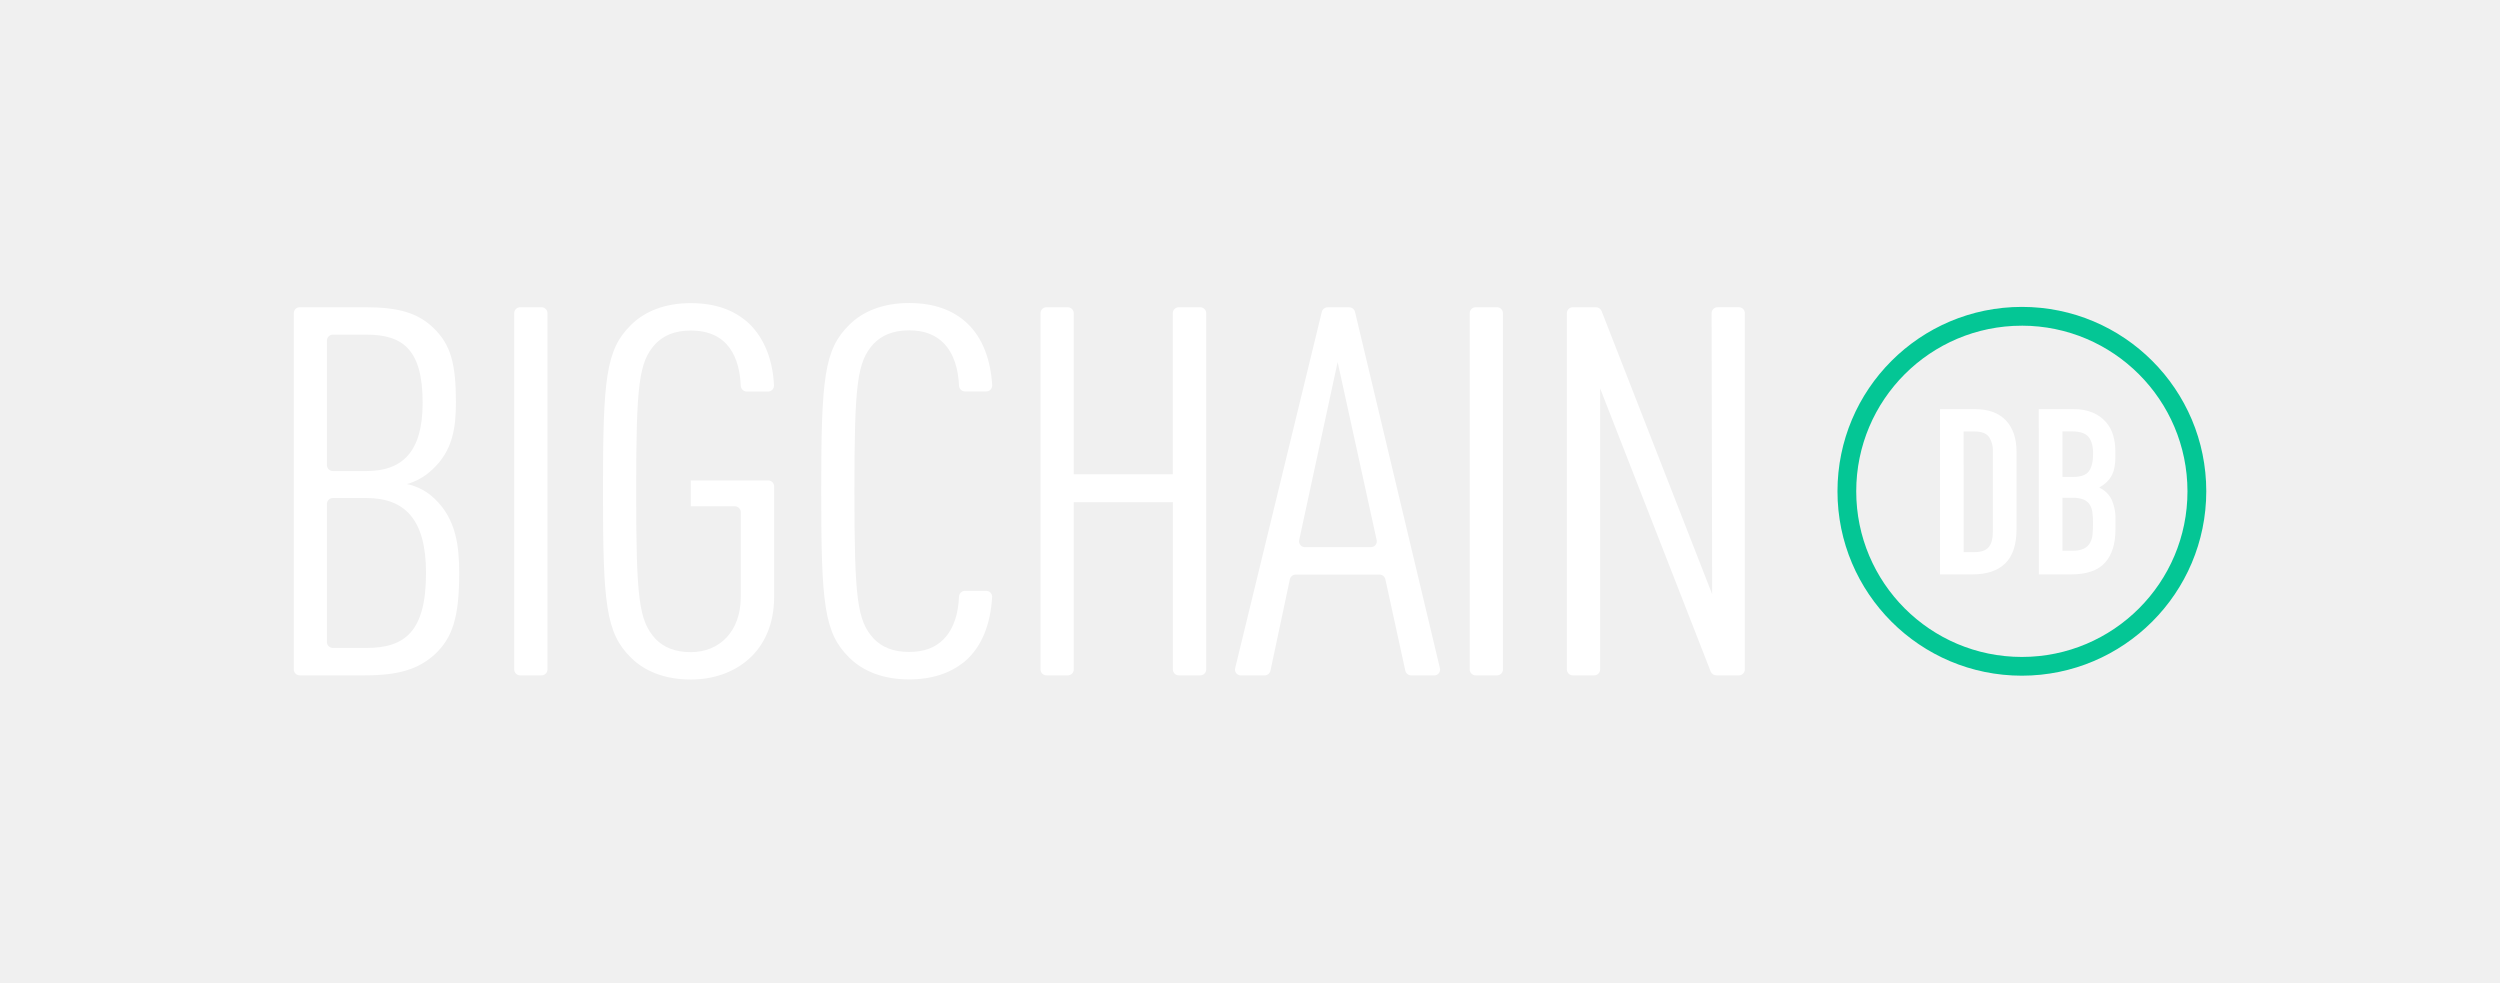
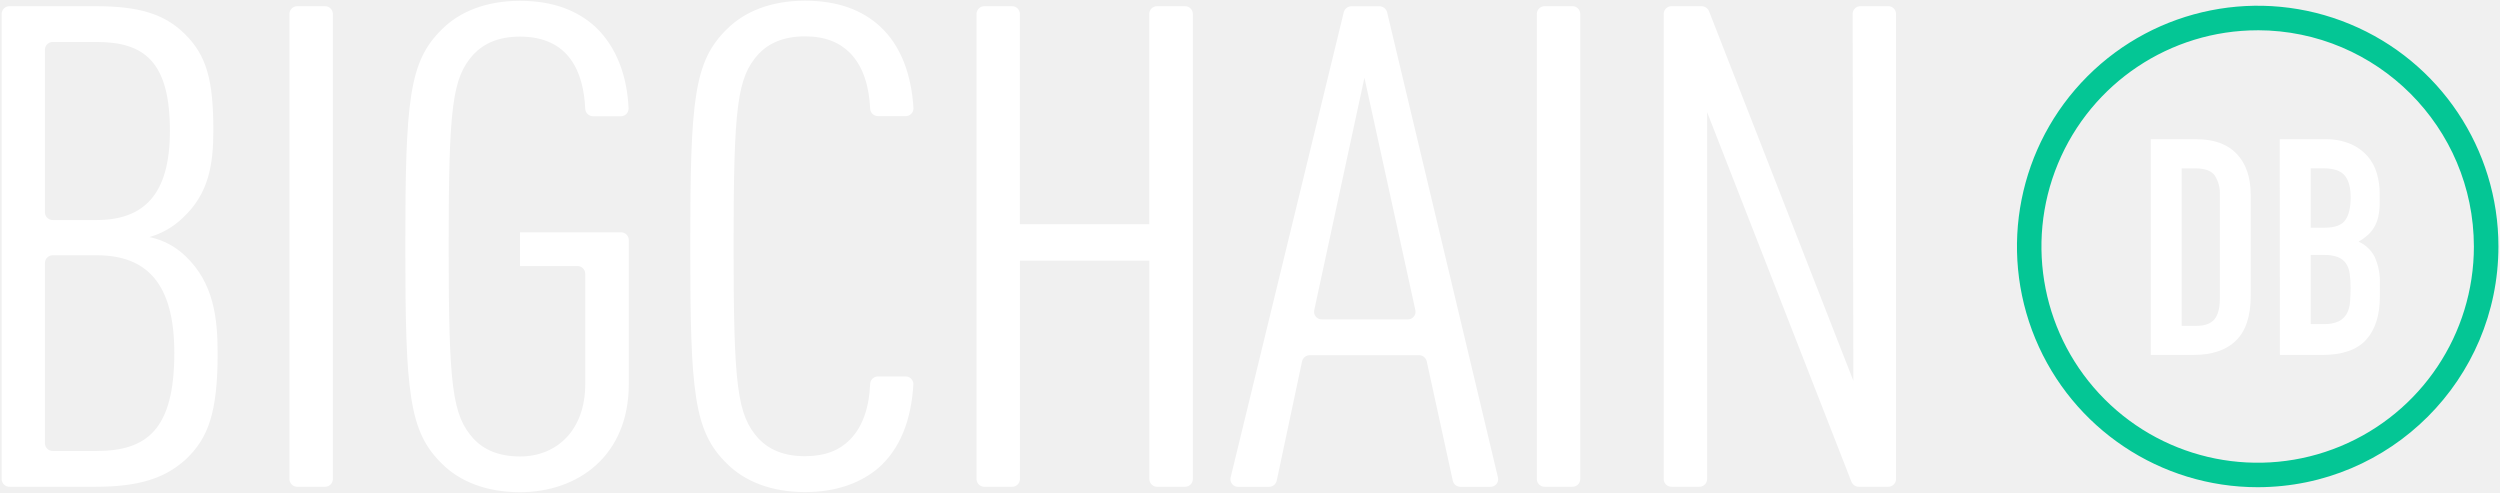
- <svg xmlns="http://www.w3.org/2000/svg" id="Layer_1" data-name="Layer 1" viewBox="0 0 1000.01 393.05">
-   <defs>
-     <style>.cls-1{fill:#04c695;}.cls-2{fill:#fff;}</style>
-   </defs>
-   <path class="cls-1" d="M808.77,270.28a73.76,73.76,0,1,1,73.75-73.76A73.84,73.84,0,0,1,808.77,270.28Zm0-140A66.25,66.25,0,1,0,875,196.53,66.33,66.33,0,0,0,808.77,130.27Z" />
-   <path class="cls-2" d="M776,163.66h14q8.08,0,12.35,4.5t4.27,12.58v30.91q0,9.28-4.5,13.69t-13,4.41H776Zm9.47,57.19h4.36q4,0,5.66-2t1.67-6.27V180.74a10,10,0,0,0-1.58-6q-1.58-2.13-5.76-2.14h-4.36Z" />
-   <path class="cls-2" d="M815.51,163.66h13.83a19.4,19.4,0,0,1,7.75,1.39,14.64,14.64,0,0,1,5.25,3.71,13.92,13.92,0,0,1,2.92,5.34,22.24,22.24,0,0,1,.88,6.27v2.41a21.08,21.08,0,0,1-.42,4.55,10.94,10.94,0,0,1-1.25,3.25,10.43,10.43,0,0,1-2,2.46,17.82,17.82,0,0,1-2.78,2,10.24,10.24,0,0,1,4.92,4.69,18.5,18.5,0,0,1,1.58,8.31v3.71q0,8.73-4.22,13.37t-13.51,4.64h-12.9ZM825,190.77h4.27q4.73,0,6.36-2.37t1.62-6.92q0-4.46-1.81-6.68t-6.54-2.23H825Zm0,29.52h4.08a10,10,0,0,0,4.5-.84,5.77,5.77,0,0,0,2.46-2.32,8.76,8.76,0,0,0,1-3.53q.18-2,.18-4.46a29.74,29.74,0,0,0-.28-4.36,7.17,7.17,0,0,0-1.16-3.11,5.47,5.47,0,0,0-2.46-1.9,11.19,11.19,0,0,0-4.18-.65H825Z" />
-   <path class="cls-2" d="M174,261.67c-6.53,6-14.64,8.48-27.93,8.48H120a2.39,2.39,0,0,1-2.49-2.28V125.18A2.39,2.39,0,0,1,120,122.9h26.34c13.06,0,20.95,2.28,27.25,8.48,6.76,6.62,8.78,14.27,8.78,29.57,0,10.34-1.35,19.44-9.46,26.89a24.11,24.11,0,0,1-10.14,5.79,22.43,22.43,0,0,1,11,5.79c8.78,8.27,9.91,19.23,9.91,29.78C183.71,247.4,180.78,255.26,174,261.67ZM146.55,133.86H133.26a2.39,2.39,0,0,0-2.49,2.28v50a2.39,2.39,0,0,0,2.49,2.28h13.28c14.41,0,22.52-7.65,22.52-27.3C169.07,139.65,161,133.86,146.55,133.86Zm0,65.35H133.26a2.39,2.39,0,0,0-2.49,2.28v55.41a2.39,2.39,0,0,0,2.49,2.28h13.28c15.32,0,23.87-6.41,23.87-30C170.42,207.69,161.86,199.21,146.55,199.21Z" />
-   <path class="cls-2" d="M205.69,267.87V125.18a2.39,2.39,0,0,1,2.49-2.28h8.32a2.39,2.39,0,0,1,2.49,2.28V267.87a2.39,2.39,0,0,1-2.49,2.28h-8.32A2.39,2.39,0,0,1,205.69,267.87Z" />
-   <path class="cls-2" d="M276.32,271.81c-10.36,0-18.47-3.31-23.87-8.69-10.14-9.93-11.26-21.51-11.26-66.59s1.13-56.67,11.26-66.59c5.41-5.38,13.51-8.69,23.87-8.69s17.79,3.1,23.2,8.07c6.28,6,9.64,14.77,10.08,24.95a2.37,2.37,0,0,1-2.48,2.35H298.8a2.41,2.41,0,0,1-2.48-2.21c-.48-11.1-4.8-22.19-20-22.19-6.53,0-11,2.07-14.19,5.38-6.53,7.24-7.66,15.72-7.66,58.94s1.13,51.7,7.66,58.94c3.15,3.31,7.66,5.38,14.19,5.38,11.49,0,20-8.27,20-22.13V204.8a2.39,2.39,0,0,0-2.49-2.28H276.32V192.18h30.85a2.39,2.39,0,0,1,2.49,2.28v44.25C309.65,260.64,294.11,271.81,276.32,271.81Z" />
-   <path class="cls-2" d="M385.69,264.77c-5.41,4.34-12.61,7-22.07,7-10.36,0-18.47-3.31-23.87-8.69-10.14-9.93-11.26-21.51-11.26-66.59s1.13-56.67,11.26-66.59c5.41-5.38,13.51-8.69,23.87-8.69,10.14,0,17.57,2.9,23,7.86,6.48,5.95,9.66,14.92,10.27,25.11a2.38,2.38,0,0,1-2.49,2.4H386.1a2.41,2.41,0,0,1-2.48-2.21c-.3-6.65-2-12.94-6.26-17.23-3.15-3.1-7.43-5-13.74-5-6.53,0-11,2.07-14.19,5.38-6.53,7.24-7.66,15.72-7.66,58.94s1.13,51.7,7.66,58.94c3.15,3.31,7.66,5.38,14.19,5.38,6.31,0,10.59-1.86,13.74-5,4.26-4.28,6-10.58,6.26-17.23a2.41,2.41,0,0,1,2.48-2.21h8.28a2.37,2.37,0,0,1,2.48,2.38C396.24,249.59,392.82,258.8,385.69,264.77Z" />
-   <path class="cls-2" d="M469.16,267.87v-67H429.51v67a2.39,2.39,0,0,1-2.49,2.28h-8.32a2.39,2.39,0,0,1-2.49-2.28V125.18a2.39,2.39,0,0,1,2.49-2.28H427a2.39,2.39,0,0,1,2.49,2.28V189.7h39.64V125.18a2.39,2.39,0,0,1,2.49-2.28H480a2.39,2.39,0,0,1,2.49,2.28V267.87a2.39,2.39,0,0,1-2.49,2.28h-8.32A2.39,2.39,0,0,1,469.16,267.87Z" />
-   <path class="cls-2" d="M562.14,268.32l-8-36.66a2.44,2.44,0,0,0-2.44-1.83h-33.3a2.44,2.44,0,0,0-2.44,1.85l-7.78,36.64a2.44,2.44,0,0,1-2.44,1.85h-9.27a2.34,2.34,0,0,1-2.43-2.78l34.7-142.69a2.45,2.45,0,0,1,2.43-1.78h8.4a2.45,2.45,0,0,1,2.43,1.79l34,142.69a2.34,2.34,0,0,1-2.43,2.77h-9.06A2.44,2.44,0,0,1,562.14,268.32Zm-27.08-123.5-15.4,71.31a2.34,2.34,0,0,0,2.44,2.73h26.15a2.34,2.34,0,0,0,2.44-2.73Z" />
-   <path class="cls-2" d="M587.89,267.87V125.18a2.39,2.39,0,0,1,2.49-2.28h8.32a2.39,2.39,0,0,1,2.49,2.28V267.87a2.39,2.39,0,0,1-2.49,2.28h-8.32A2.39,2.39,0,0,1,587.89,267.87Z" />
-   <path class="cls-2" d="M684.29,268.64,640.06,155.37v112.5a2.39,2.39,0,0,1-2.49,2.28h-8.32a2.39,2.39,0,0,1-2.49-2.28V125.18a2.39,2.39,0,0,1,2.49-2.28h9.05a2.48,2.48,0,0,1,2.34,1.51l44.23,113.27-.22-112.5a2.39,2.39,0,0,1,2.49-2.29h8.31a2.39,2.39,0,0,1,2.49,2.28V267.87a2.39,2.39,0,0,1-2.49,2.28h-8.83A2.48,2.48,0,0,1,684.29,268.64Z" />
+ <svg xmlns="http://www.w3.org/2000/svg" width="766px" height="151px" viewBox="0 0 766 151" version="1.1">
+   <defs />
+   <g id="Page-1" stroke="none" stroke-width="1" fill="none" fill-rule="evenodd">
+     <g id="bigchain-db">
+       <path d="M691.77,149.28 C661.936,149.284 635.037,131.316 623.618,103.754 C612.198,76.192 618.506,44.465 639.6,23.367 C660.695,2.27 692.421,-4.042 719.984,7.374 C747.548,18.79 765.52,45.686 765.52,75.52 C765.476,116.234 732.484,149.23 691.77,149.28 L691.77,149.28 Z M691.77,9.28 C664.973,9.272 640.809,25.408 630.549,50.163 C620.288,74.919 625.951,103.417 644.897,122.369 C663.843,141.32 692.34,146.992 717.098,136.739 C741.857,126.486 758,102.327 758,75.53 C757.961,38.963 728.337,9.325 691.77,9.27 L691.77,9.28 Z" id="Shape" fill="#04C695" />
+       <path d="M659,42.66 L673,42.66 C678.387,42.66 682.503,44.16 685.35,47.16 C688.197,50.16 689.62,54.353 689.62,59.74 L689.62,90.65 C689.62,96.837 688.12,101.4 685.12,104.34 C682.12,107.28 677.787,108.75 672.12,108.75 L659,108.75 L659,42.66 Z M668.47,99.85 L672.83,99.85 C675.497,99.85 677.383,99.183 678.49,97.85 C679.597,96.517 680.153,94.427 680.16,91.58 L680.16,59.74 C680.283,57.623 679.729,55.522 678.58,53.74 C677.527,52.32 675.607,51.607 672.82,51.6 L668.46,51.6 L668.47,99.85 Z" id="Shape" fill="#FFFFFF" />
+       <path d="M698.51,42.66 L712.34,42.66 C714.991,42.589 717.629,43.062 720.09,44.05 C722.093,44.882 723.886,46.15 725.34,47.76 C726.695,49.303 727.692,51.126 728.26,53.1 C728.851,55.137 729.147,57.249 729.14,59.37 L729.14,61.78 C729.165,63.307 729.024,64.833 728.72,66.33 C728.48,67.473 728.058,68.57 727.47,69.58 C726.933,70.497 726.258,71.327 725.47,72.04 C724.61,72.794 723.679,73.464 722.69,74.04 C724.816,74.998 726.552,76.652 727.61,78.73 C728.771,81.341 729.312,84.185 729.19,87.04 L729.19,90.75 C729.19,96.57 727.783,101.027 724.97,104.12 C722.157,107.213 717.653,108.76 711.46,108.76 L698.56,108.76 L698.51,42.66 Z M708,69.77 L712.27,69.77 C715.423,69.77 717.543,68.98 718.63,67.4 C719.717,65.82 720.257,63.513 720.25,60.48 C720.25,57.507 719.647,55.28 718.44,53.8 C717.233,52.32 715.053,51.577 711.9,51.57 L708,51.57 L708,69.77 Z M708,99.29 L712.08,99.29 C713.625,99.362 715.165,99.074 716.58,98.45 C717.613,97.94 718.47,97.132 719.04,96.13 C719.619,95.037 719.96,93.834 720.04,92.6 C720.16,91.267 720.22,89.78 720.22,88.14 C720.234,86.682 720.14,85.225 719.94,83.78 C719.802,82.667 719.405,81.602 718.78,80.67 C718.161,79.812 717.306,79.152 716.32,78.77 C714.981,78.29 713.562,78.069 712.14,78.12 L708,78.12 L708,99.29 Z" id="Shape" fill="#FFFFFF" />
+       <path d="M57,140.67 C50.47,146.67 42.36,149.15 29.07,149.15 L3,149.15 C1.683,149.206 0.569,148.187 0.51,146.87 L0.51,4.18 C0.569,2.863 1.683,1.844 3,1.9 L29.34,1.9 C42.4,1.9 50.29,4.18 56.59,10.38 C63.35,17 65.37,24.65 65.37,39.95 C65.37,50.29 64.02,59.39 55.91,66.84 C53.055,69.572 49.573,71.56 45.77,72.63 C49.909,73.485 53.722,75.492 56.77,78.42 C65.55,86.69 66.68,97.65 66.68,108.2 C66.71,126.4 63.78,134.26 57,140.67 L57,140.67 Z M29.55,12.86 L16.26,12.86 C14.943,12.804 13.829,13.823 13.77,15.14 L13.77,65.14 C13.829,66.457 14.943,67.476 16.26,67.42 L29.54,67.42 C43.95,67.42 52.06,59.77 52.06,40.12 C52.07,18.65 44,12.86 29.55,12.86 L29.55,12.86 Z M29.55,78.21 L16.26,78.21 C14.943,78.154 13.829,79.173 13.77,80.49 L13.77,135.9 C13.829,137.217 14.943,138.236 16.26,138.18 L29.54,138.18 C44.86,138.18 53.41,131.77 53.41,108.18 C53.42,86.69 44.86,78.21 29.55,78.21 L29.55,78.21 Z" id="Shape" fill="#FFFFFF" />
+       <path d="M88.69,146.87 L88.69,4.18 C88.749,2.863 89.863,1.844 91.18,1.9 L99.5,1.9 C100.817,1.844 101.931,2.863 101.99,4.18 L101.99,146.87 C101.931,148.187 100.817,149.206 99.5,149.15 L91.18,149.15 C89.863,149.206 88.749,148.187 88.69,146.87 L88.69,146.87 Z" id="Shape" fill="#FFFFFF" />
+       <path d="M159.32,150.81 C148.96,150.81 140.85,147.5 135.45,142.12 C125.31,132.19 124.19,120.61 124.19,75.53 C124.19,30.45 125.32,18.86 135.45,8.94 C140.86,3.56 148.96,0.25 159.32,0.25 C169.68,0.25 177.11,3.35 182.52,8.32 C188.8,14.32 192.16,23.09 192.6,33.27 C192.595,33.915 192.328,34.529 191.86,34.973 C191.392,35.416 190.764,35.65 190.12,35.62 L181.8,35.62 C180.517,35.662 179.426,34.69 179.32,33.41 C178.84,22.31 174.52,11.22 159.32,11.22 C152.79,11.22 148.32,13.29 145.13,16.6 C138.6,23.84 137.47,32.32 137.47,75.54 C137.47,118.76 138.6,127.24 145.13,134.48 C148.28,137.79 152.79,139.86 159.32,139.86 C170.81,139.86 179.32,131.59 179.32,117.73 L179.32,83.8 C179.261,82.483 178.147,81.464 176.83,81.52 L159.32,81.52 L159.32,71.18 L190.17,71.18 C191.487,71.124 192.601,72.143 192.66,73.46 L192.66,117.71 C192.65,139.64 177.11,150.81 159.32,150.81 L159.32,150.81 Z" id="Shape" fill="#FFFFFF" />
+       <path d="M268.69,143.77 C263.28,148.11 256.08,150.77 246.62,150.77 C236.26,150.77 228.15,147.46 222.75,142.08 C212.61,132.15 211.49,120.57 211.49,75.49 C211.49,30.41 212.62,18.82 222.75,8.9 C228.16,3.52 236.26,0.21 246.62,0.21 C256.76,0.21 264.19,3.11 269.62,8.07 C276.1,14.02 279.28,22.99 279.89,33.18 C279.896,33.834 279.633,34.462 279.162,34.916 C278.691,35.37 278.054,35.61 277.4,35.58 L269.1,35.58 C267.817,35.622 266.726,34.65 266.62,33.37 C266.32,26.72 264.62,20.43 260.36,16.14 C257.21,13.04 252.93,11.14 246.62,11.14 C240.09,11.14 235.62,13.21 232.43,16.52 C225.9,23.76 224.77,32.24 224.77,75.46 C224.77,118.68 225.9,127.16 232.43,134.4 C235.58,137.71 240.09,139.78 246.62,139.78 C252.93,139.78 257.21,137.92 260.36,134.78 C264.62,130.5 266.36,124.2 266.62,117.55 C266.726,116.27 267.817,115.298 269.1,115.34 L277.38,115.34 C278.029,115.31 278.662,115.548 279.131,115.997 C279.6,116.447 279.863,117.07 279.86,117.72 C279.24,128.59 275.82,137.8 268.69,143.77 L268.69,143.77 Z" id="Shape" fill="#FFFFFF" />
+       <path d="M352.16,146.87 L352.16,79.87 L312.51,79.87 L312.51,146.87 C312.451,148.187 311.337,149.206 310.02,149.15 L301.7,149.15 C300.383,149.206 299.269,148.187 299.21,146.87 L299.21,4.18 C299.269,2.863 300.383,1.844 301.7,1.9 L310,1.9 C311.317,1.844 312.431,2.863 312.49,4.18 L312.49,68.7 L352.13,68.7 L352.13,4.18 C352.189,2.863 353.303,1.844 354.62,1.9 L363,1.9 C364.317,1.844 365.431,2.863 365.49,4.18 L365.49,146.87 C365.431,148.187 364.317,149.206 363,149.15 L354.68,149.15 C354.043,149.185 353.418,148.964 352.944,148.536 C352.471,148.108 352.188,147.508 352.16,146.87 L352.16,146.87 Z" id="Shape" fill="#FFFFFF" />
+       <path d="M445.14,147.32 L437.14,110.66 C436.855,109.554 435.841,108.794 434.7,108.83 L401.4,108.83 C400.253,108.796 399.237,109.566 398.96,110.68 L391.18,147.32 C390.903,148.434 389.887,149.204 388.74,149.17 L379.47,149.17 C378.75,149.211 378.051,148.917 377.576,148.374 C377.101,147.83 376.903,147.098 377.04,146.39 L411.74,3.7 C412.047,2.62 413.048,1.887 414.17,1.92 L422.57,1.92 C423.695,1.888 424.697,2.626 425,3.71 L459,146.4 C459.133,147.107 458.934,147.836 458.46,148.377 C457.985,148.918 457.288,149.21 456.57,149.17 L447.51,149.17 C446.389,149.171 445.411,148.408 445.14,147.32 L445.14,147.32 Z M418.06,23.82 L402.66,95.13 C402.54,95.833 402.747,96.552 403.222,97.083 C403.697,97.615 404.388,97.901 405.1,97.86 L431.25,97.86 C431.962,97.901 432.653,97.615 433.128,97.083 C433.603,96.552 433.81,95.833 433.69,95.13 L418.06,23.82 Z" id="Shape" fill="#FFFFFF" />
+       <path d="M470.89,146.87 L470.89,4.18 C470.949,2.863 472.063,1.844 473.38,1.9 L481.7,1.9 C483.017,1.844 484.131,2.863 484.19,4.18 L484.19,146.87 C484.131,148.187 483.017,149.206 481.7,149.15 L473.38,149.15 C472.063,149.206 470.949,148.187 470.89,146.87 L470.89,146.87 Z" id="Shape" fill="#FFFFFF" />
+       <path d="M567.29,147.64 L523.06,34.37 L523.06,146.87 C523.001,148.187 521.887,149.206 520.57,149.15 L512.25,149.15 C510.933,149.206 509.819,148.187 509.76,146.87 L509.76,4.18 C509.819,2.863 510.933,1.844 512.25,1.9 L521.3,1.9 C522.316,1.877 523.243,2.475 523.64,3.41 L567.87,116.68 L567.65,4.18 C567.676,3.546 567.953,2.948 568.42,2.519 C568.887,2.089 569.506,1.863 570.14,1.89 L578.45,1.89 C579.767,1.834 580.881,2.853 580.94,4.17 L580.94,146.87 C580.881,148.187 579.767,149.206 578.45,149.15 L569.62,149.15 C568.608,149.169 567.686,148.572 567.29,147.64 L567.29,147.64 Z" id="Shape" fill="#FFFFFF" />
+     </g>
+   </g>
</svg>
